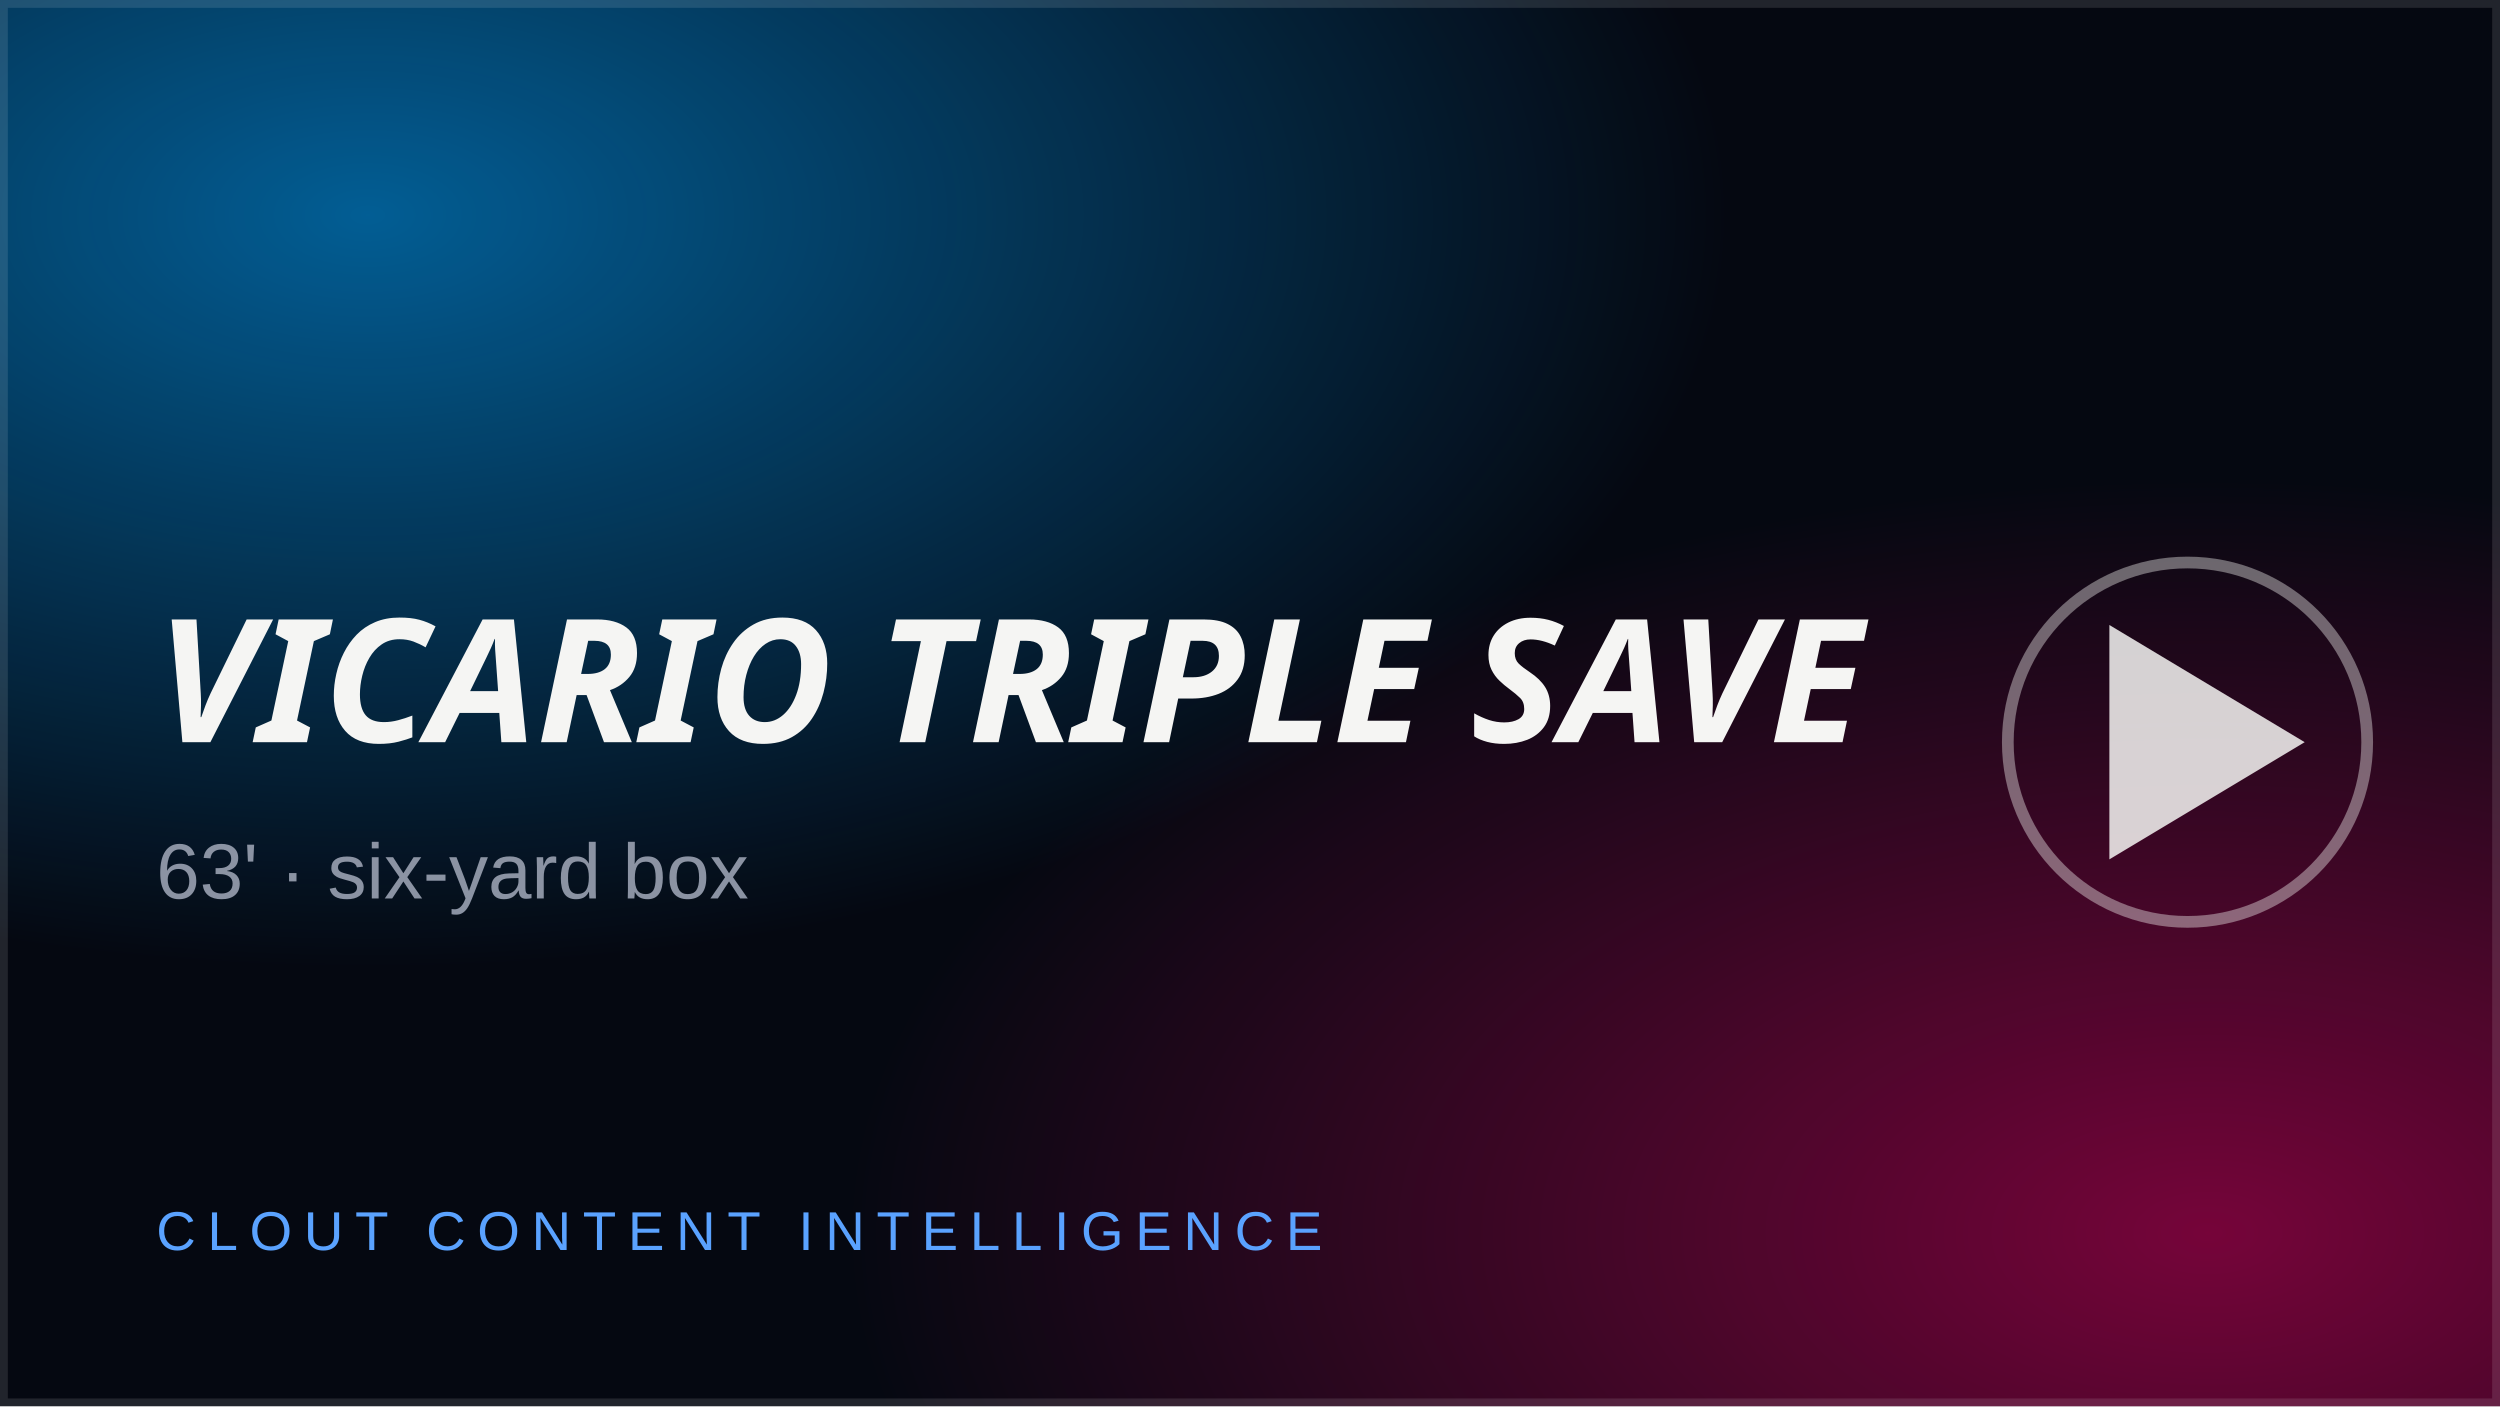
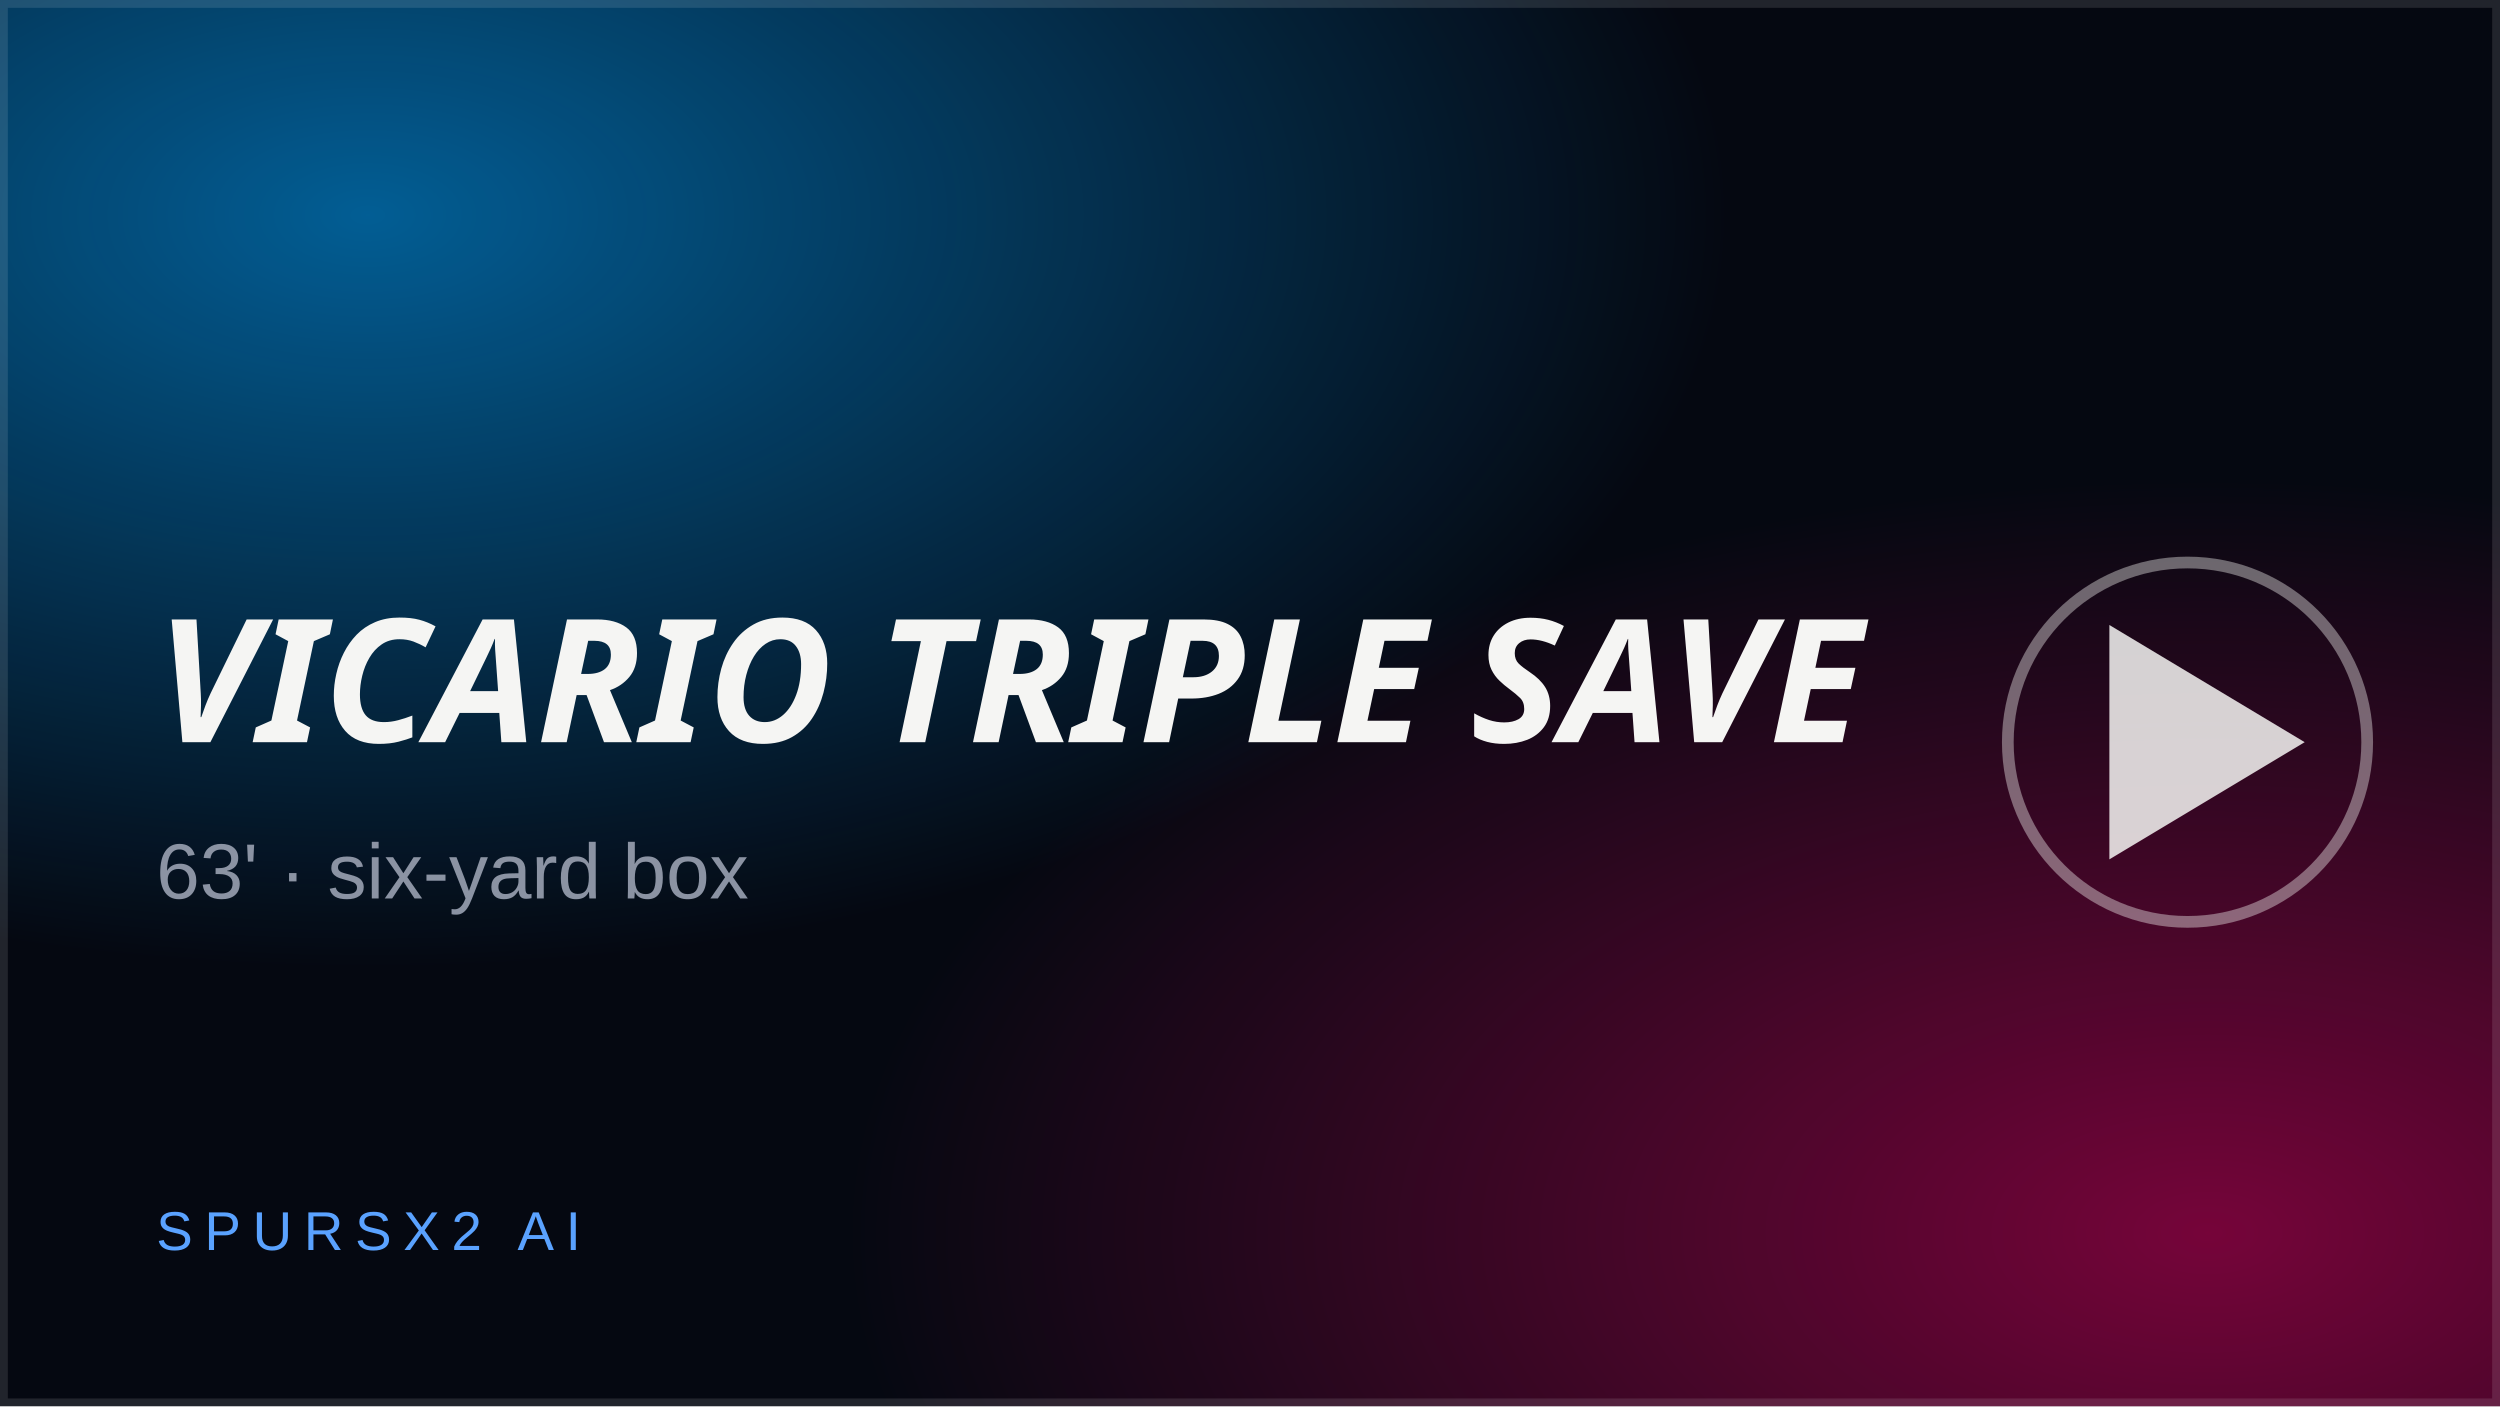
<svg xmlns="http://www.w3.org/2000/svg" width="640" height="360" viewBox="0 0 640 360">
  <defs>
    <radialGradient id="g1" cx="15%" cy="15%" r="90%">
      <stop offset="0%" stop-color="#00A3FF" stop-opacity="0.55" />
      <stop offset="60%" stop-color="#00A3FF" stop-opacity="0" />
    </radialGradient>
    <radialGradient id="g2" cx="88%" cy="88%" r="90%">
      <stop offset="0%" stop-color="#FF006B" stop-opacity="0.45" />
      <stop offset="60%" stop-color="#FF006B" stop-opacity="0" />
    </radialGradient>
  </defs>
  <rect width="640" height="360" fill="#050811" />
  <rect width="640" height="360" fill="url(#g1)" />
  <rect width="640" height="360" fill="url(#g2)" />
  <rect x="1" y="1" width="638" height="358" fill="none" stroke="rgba(245,245,243,0.12)" stroke-width="2" />
  <text x="40" y="190" font-family="Arial Narrow, sans-serif" font-size="44" font-weight="bold" font-style="italic" fill="#F5F5F3" text-transform="uppercase">VICARIO TRIPLE SAVE</text>
  <text x="40" y="230" font-family="Arial, sans-serif" font-size="20" fill="#8B93A3">63' · six-yard box</text>
-   <text x="40" y="320" font-family="Arial, sans-serif" font-size="14" letter-spacing="3" fill="#5AA2FF">CLOUT CONTENT INTELLIGENCE</text>
+   <text x="40" y="320" font-family="Arial, sans-serif" font-size="14" letter-spacing="3" fill="#5AA2FF">SPURSX2 AI</text>
  <polygon points="540,160 540,220 590,190" fill="rgba(245,245,243,0.85)" />
  <circle cx="560" cy="190" r="46" fill="none" stroke="rgba(245,245,243,0.4)" stroke-width="3" />
</svg>
